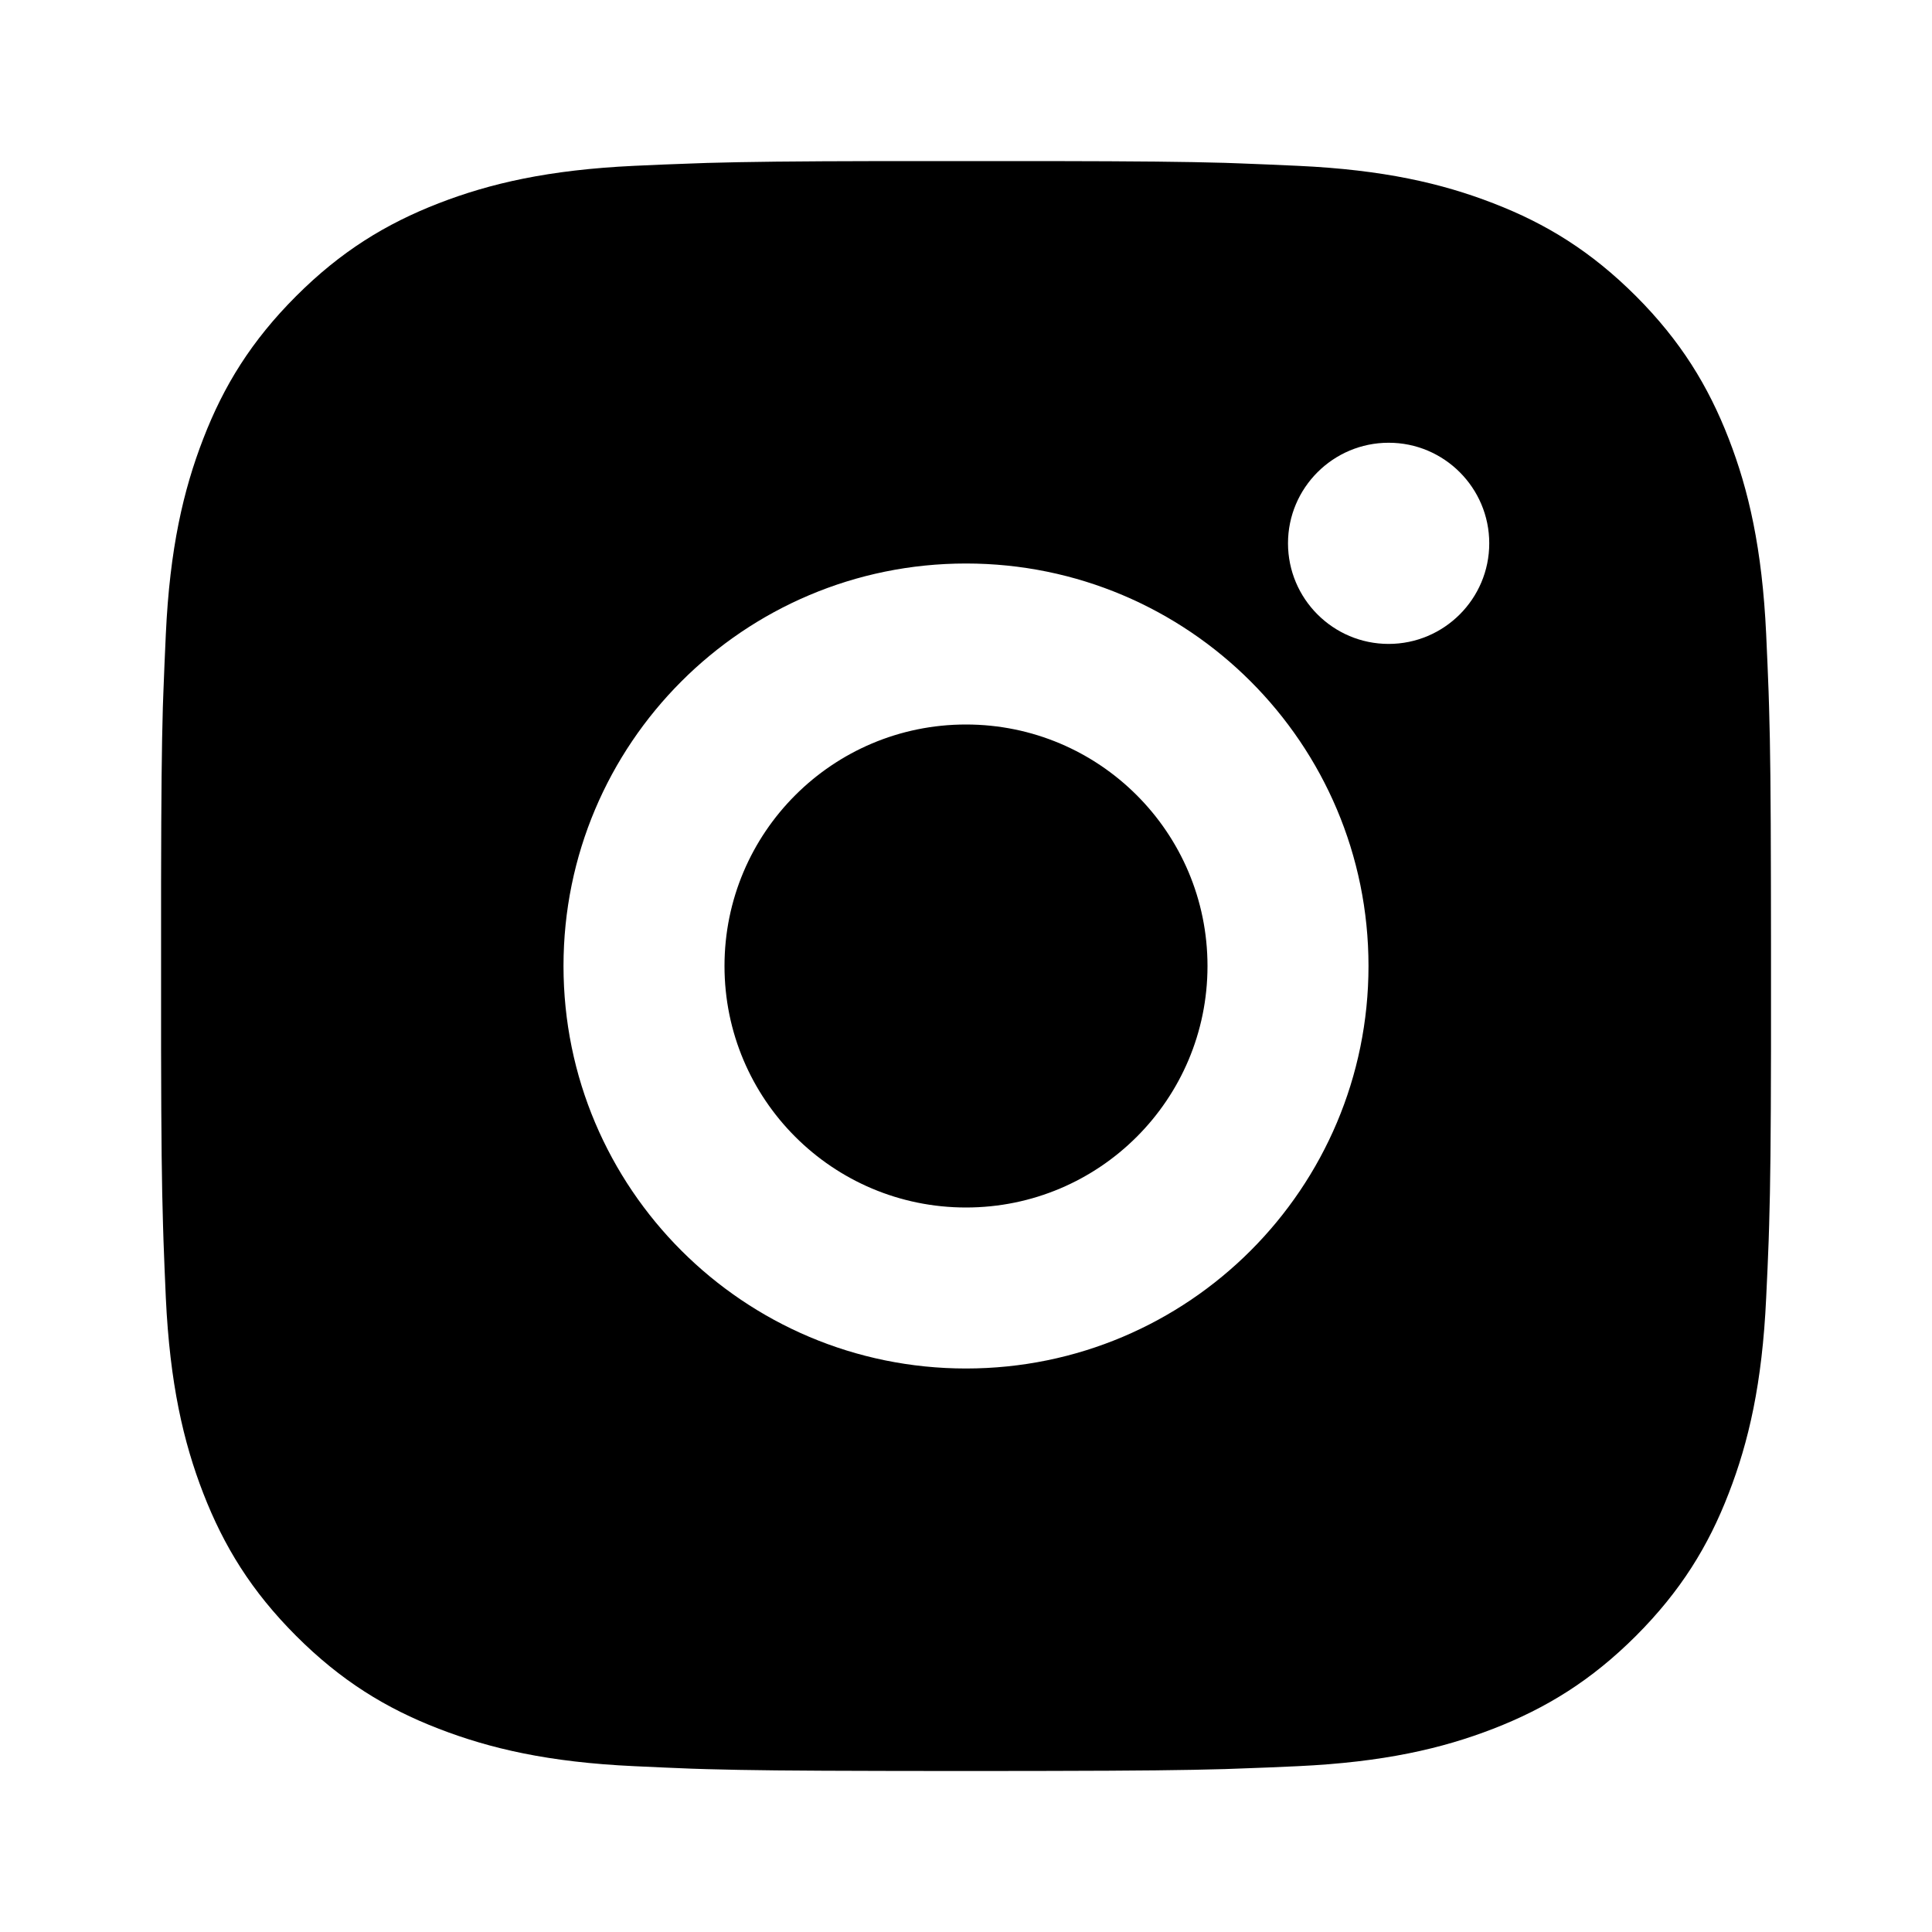
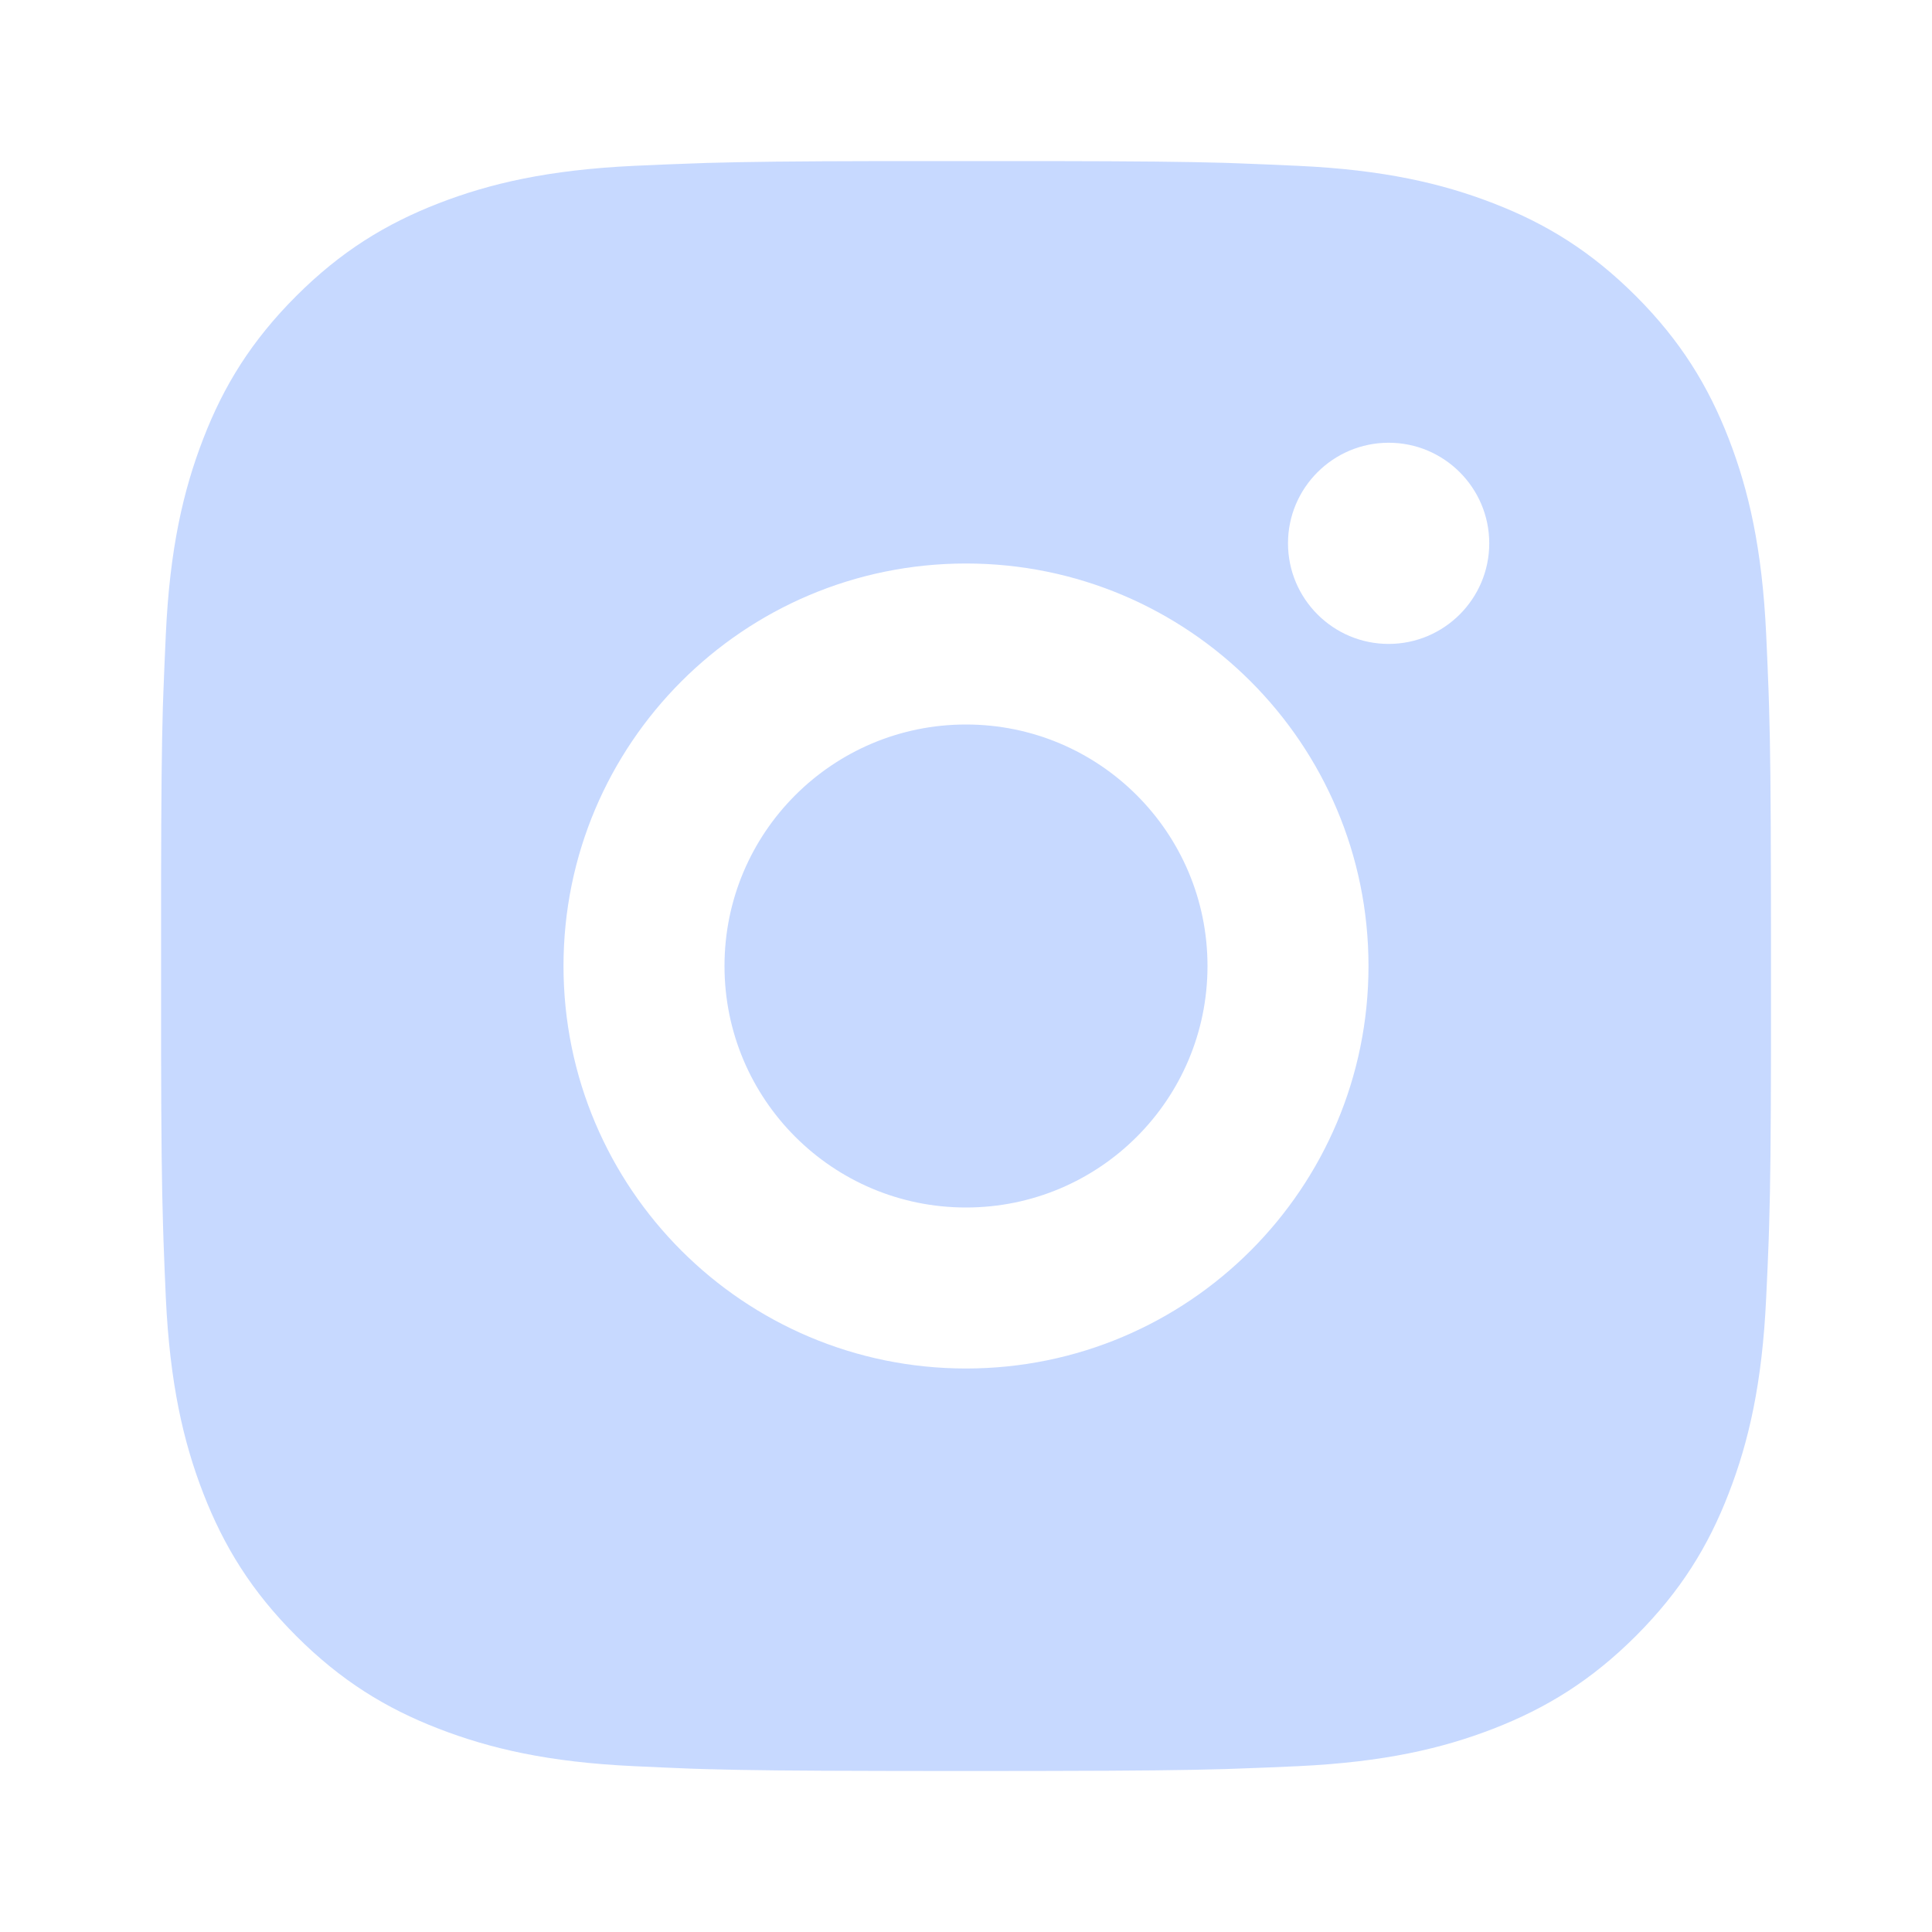
- <svg xmlns="http://www.w3.org/2000/svg" viewBox="0 0 24 24" fill="currentColor">
+ <svg xmlns="http://www.w3.org/2000/svg" viewBox="0 0 24 24" fill="#C7D9FF">
  <path d="M13.028 2.001C14.153 2.003 14.724 2.009 15.217 2.023L15.411 2.03C15.635 2.038 15.856 2.048 16.123 2.06C17.187 2.109 17.913 2.278 18.55 2.525C19.209 2.779 19.766 3.123 20.322 3.678C20.877 4.234 21.22 4.793 21.475 5.45C21.722 6.087 21.89 6.813 21.94 7.878C21.952 8.144 21.962 8.365 21.97 8.59L21.976 8.784C21.991 9.276 21.997 9.847 21.999 10.972L22 11.718C22 11.809 22 11.903 22 12L22 12.282L22 13.028C21.998 14.153 21.992 14.724 21.977 15.216L21.971 15.41C21.963 15.635 21.953 15.856 21.94 16.122C21.891 17.187 21.722 17.913 21.475 18.55C21.221 19.209 20.877 19.766 20.322 20.322C19.766 20.877 19.207 21.22 18.55 21.475C17.913 21.722 17.187 21.89 16.123 21.94C15.856 21.952 15.635 21.962 15.411 21.969L15.217 21.976C14.724 21.99 14.153 21.997 13.028 21.999L12.282 22C12.191 22 12.097 22 12 22L11.718 22L10.973 21.999C9.847 21.997 9.277 21.991 8.784 21.977L8.59 21.971C8.366 21.962 8.144 21.953 7.878 21.94C6.814 21.891 6.089 21.722 5.45 21.475C4.792 21.221 4.234 20.877 3.679 20.322C3.123 19.766 2.78 19.207 2.525 18.55C2.278 17.913 2.11 17.187 2.06 16.122C2.048 15.856 2.039 15.635 2.031 15.41L2.025 15.216C2.01 14.724 2.003 14.153 2.001 13.028L2.001 10.972C2.003 9.847 2.009 9.276 2.023 8.784L2.03 8.59C2.038 8.365 2.048 8.144 2.06 7.878C2.109 6.813 2.278 6.088 2.525 5.45C2.779 4.792 3.123 4.234 3.679 3.678C4.234 3.123 4.793 2.78 5.45 2.525C6.088 2.278 6.813 2.11 7.878 2.06C8.144 2.048 8.366 2.038 8.59 2.031L8.784 2.024C9.277 2.01 9.847 2.003 10.973 2.001L13.028 2.001ZM12 7C9.237 7 7 9.24 7 12C7 14.763 9.24 17 12 17C14.763 17 17 14.761 17 12C17 9.237 14.761 7 12 7ZM12 9C13.657 9 15 10.343 15 12C15 13.657 13.658 15 12 15C10.343 15 9 13.657 9 12C9 10.343 10.343 9 12 9ZM17.25 5.5C16.561 5.5 16 6.06 16 6.749C16 7.438 16.56 7.999 17.25 7.999C17.939 7.999 18.5 7.439 18.5 6.749C18.5 6.06 17.939 5.499 17.25 5.5Z" />
</svg>
